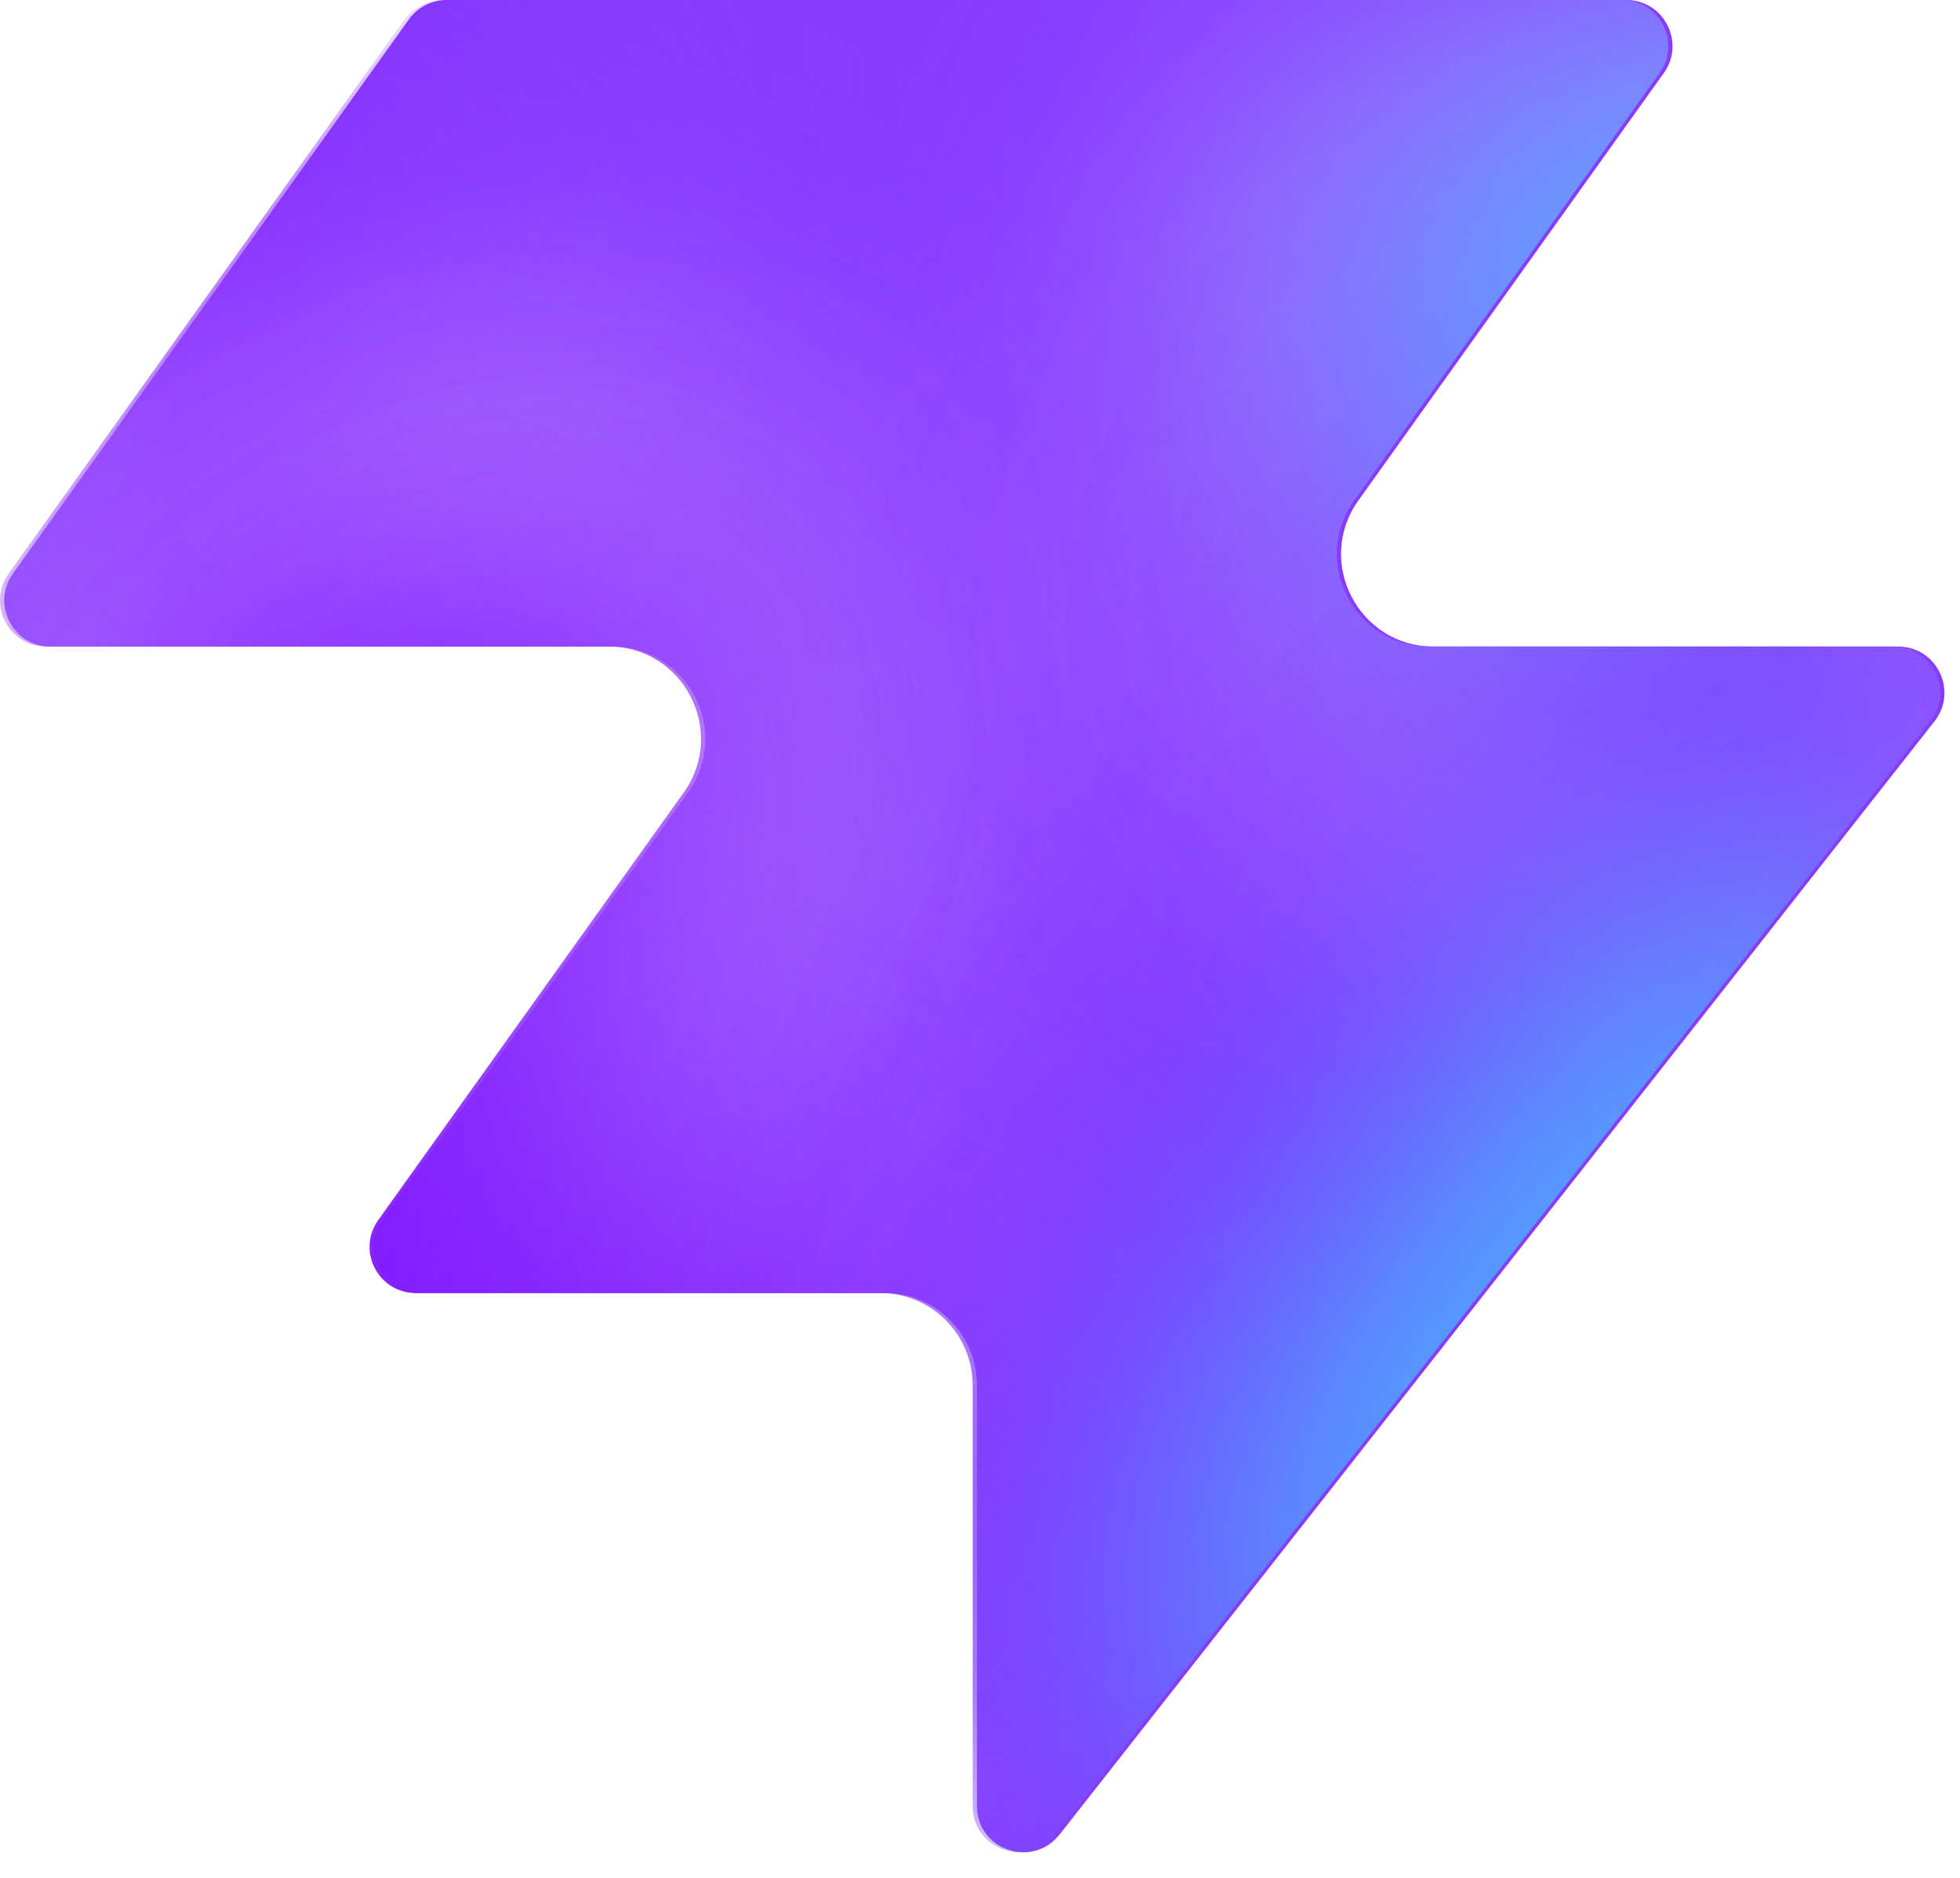
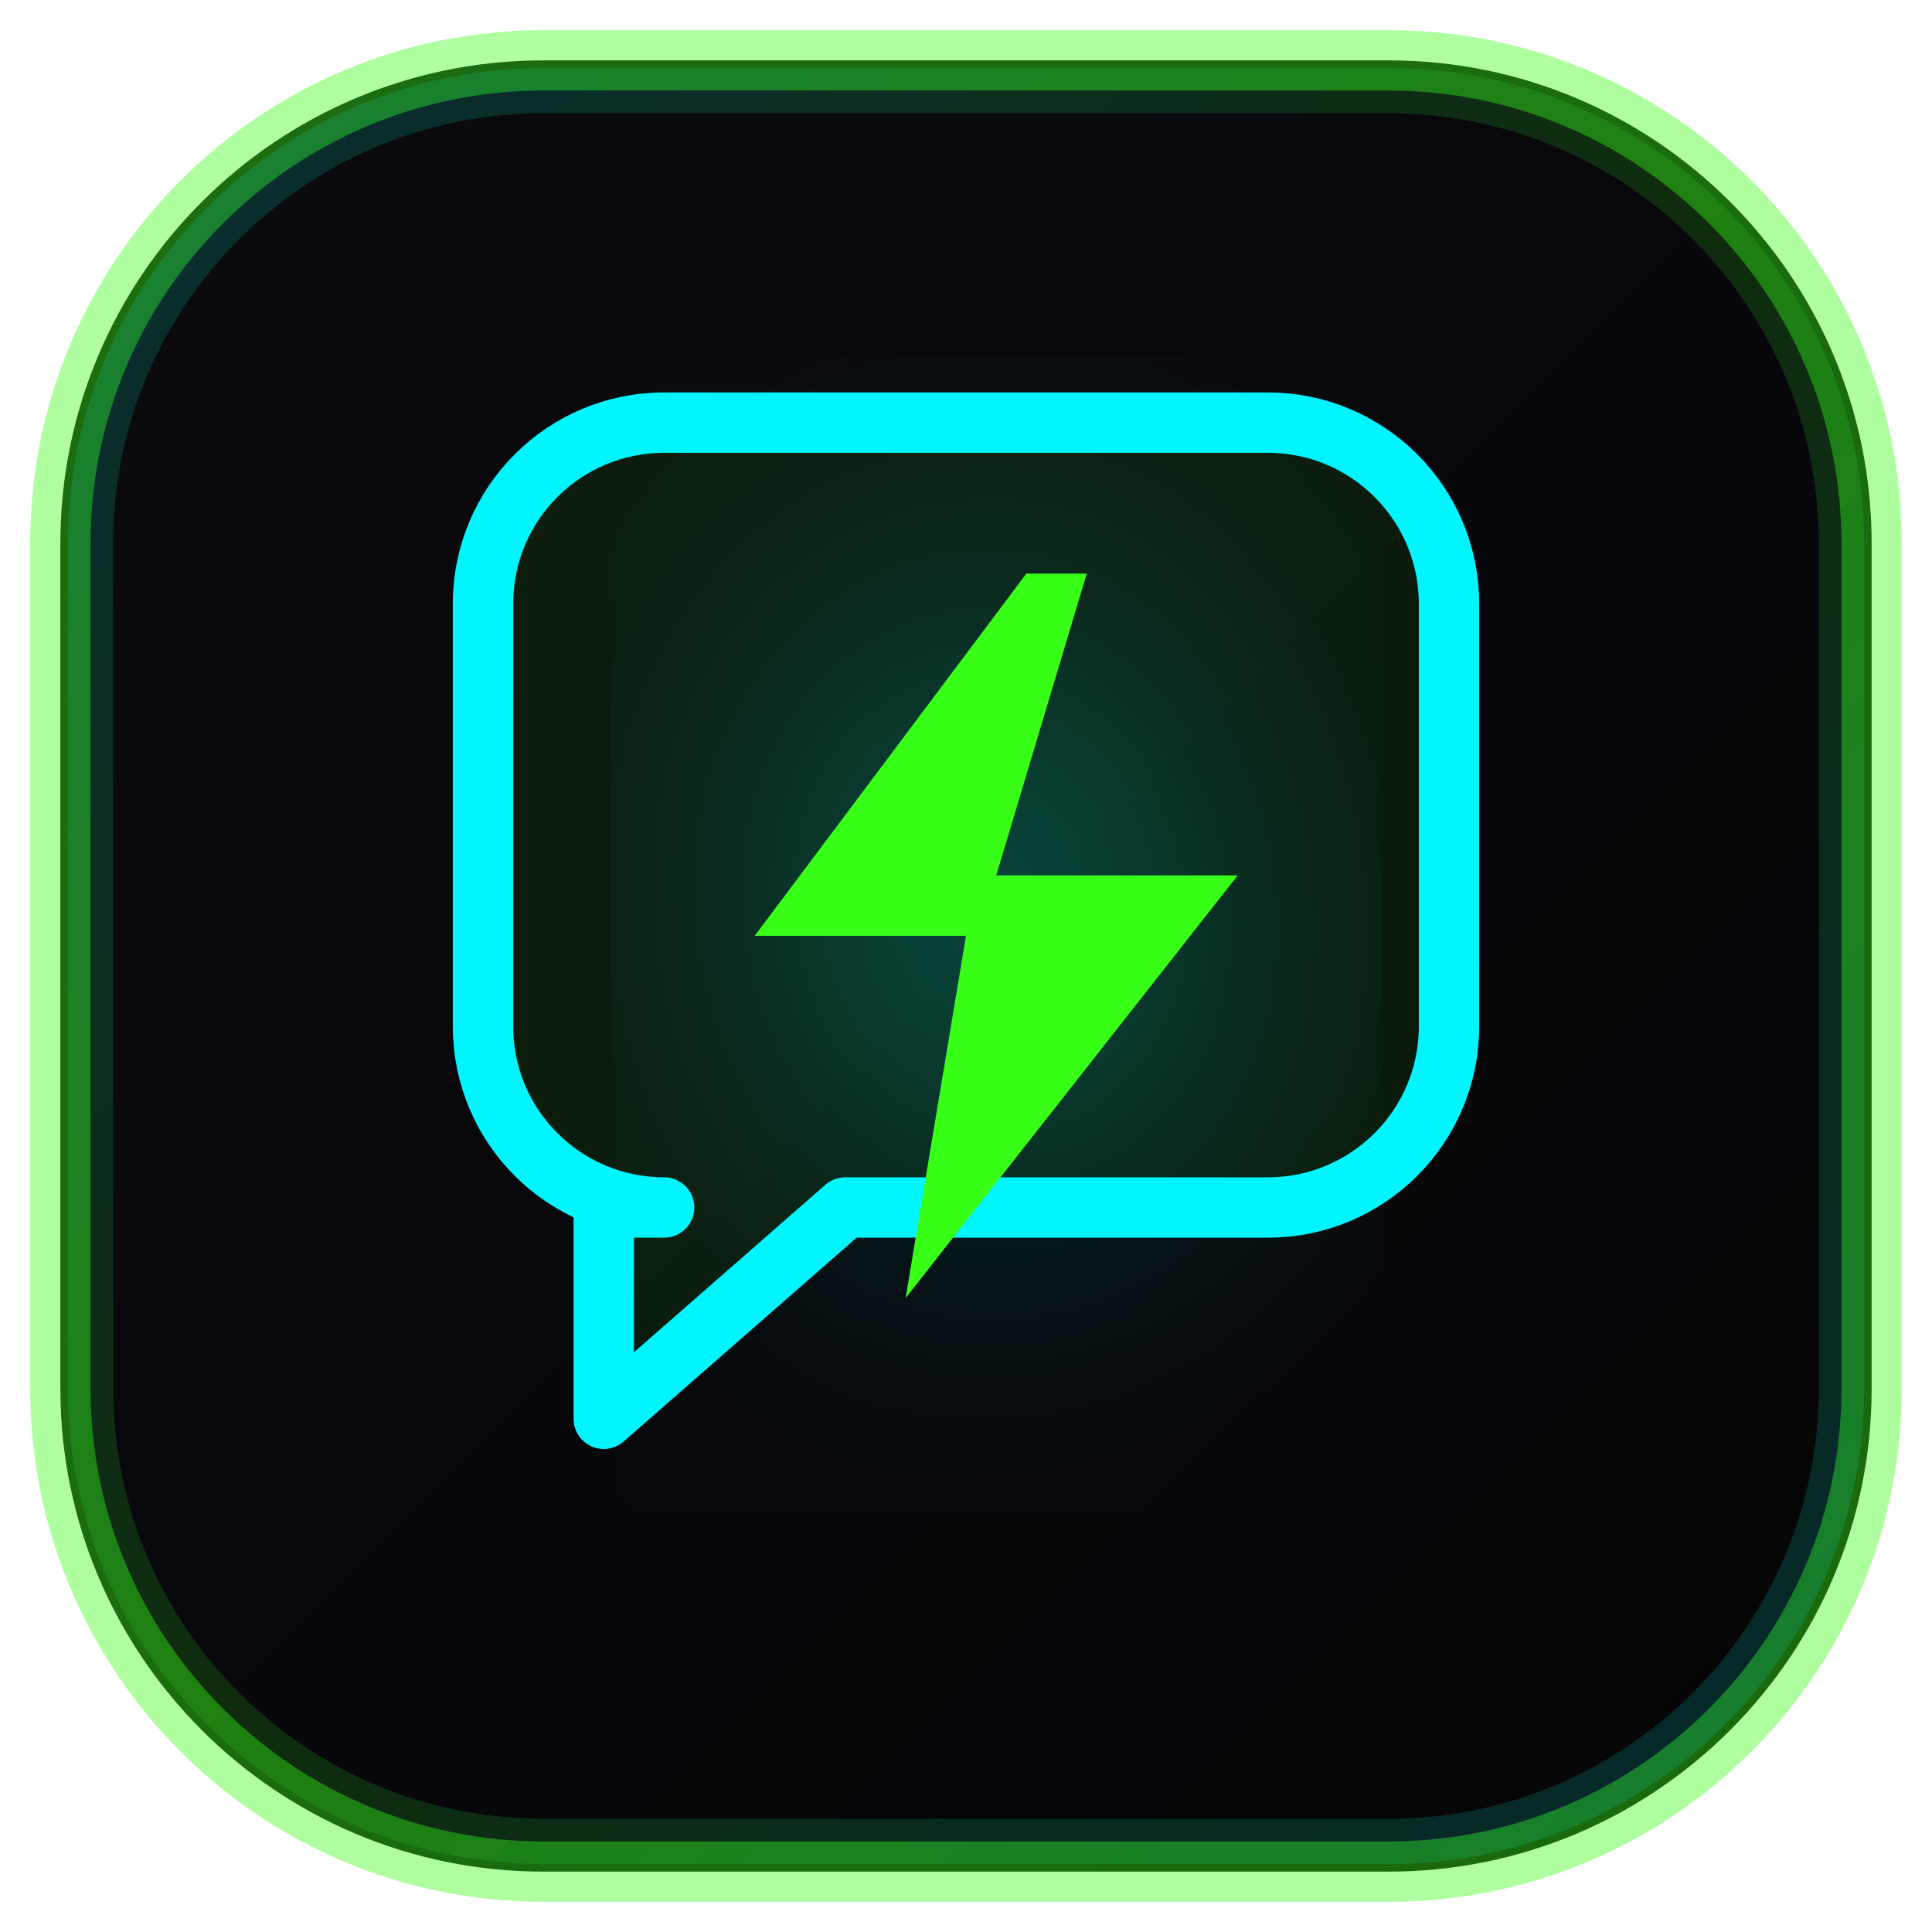
- <svg xmlns="http://www.w3.org/2000/svg" width="48" height="46" fill="none" viewBox="0 0 48 46">
-   <path fill="#863bff" d="M25.946 44.938c-.664.845-2.021.375-2.021-.698V33.937a2.26 2.26 0 0 0-2.262-2.262H10.287c-.92 0-1.456-1.04-.92-1.788l7.48-10.471c1.07-1.497 0-3.578-1.842-3.578H1.237c-.92 0-1.456-1.04-.92-1.788L10.013.474c.214-.297.556-.474.92-.474h28.894c.92 0 1.456 1.04.92 1.788l-7.48 10.471c-1.07 1.498 0 3.579 1.842 3.579h11.377c.943 0 1.473 1.088.89 1.83L25.947 44.94z" style="fill:#863bff;fill:color(display-p3 .525 .23 1);fill-opacity:1" />
-   <mask id="a" width="48" height="46" x="0" y="0" maskUnits="userSpaceOnUse" style="mask-type:alpha">
-     <path fill="#000" d="M25.842 44.938c-.664.844-2.021.375-2.021-.698V33.937a2.26 2.26 0 0 0-2.262-2.262H10.183c-.92 0-1.456-1.04-.92-1.788l7.48-10.471c1.07-1.498 0-3.579-1.842-3.579H1.133c-.92 0-1.456-1.04-.92-1.787L9.91.473c.214-.297.556-.474.92-.474h28.894c.92 0 1.456 1.04.92 1.788l-7.48 10.471c-1.07 1.498 0 3.578 1.842 3.578h11.377c.943 0 1.473 1.088.89 1.832L25.843 44.94z" style="fill:#000;fill-opacity:1" />
-   </mask>
-   <g mask="url(#a)">
-     <g filter="url(#b)">
-       <ellipse cx="5.508" cy="14.704" fill="#ede6ff" rx="5.508" ry="14.704" style="fill:#ede6ff;fill:color(display-p3 .927 .903 1);fill-opacity:1" transform="matrix(.00324 1 1 -.00324 -4.47 31.516)" />
-     </g>
-     <g filter="url(#c)">
-       <ellipse cx="10.399" cy="29.851" fill="#ede6ff" rx="10.399" ry="29.851" style="fill:#ede6ff;fill:color(display-p3 .927 .903 1);fill-opacity:1" transform="matrix(.00324 1 1 -.00324 -39.328 7.883)" />
-     </g>
-     <g filter="url(#d)">
-       <ellipse cx="5.508" cy="30.487" fill="#7e14ff" rx="5.508" ry="30.487" style="fill:#7e14ff;fill:color(display-p3 .492 .077 1);fill-opacity:1" transform="rotate(89.814 -25.913 -14.639)scale(1 -1)" />
-     </g>
-     <g filter="url(#e)">
-       <ellipse cx="5.508" cy="30.599" fill="#7e14ff" rx="5.508" ry="30.599" style="fill:#7e14ff;fill:color(display-p3 .492 .077 1);fill-opacity:1" transform="rotate(89.814 -32.644 -3.334)scale(1 -1)" />
-     </g>
-     <g filter="url(#f)">
-       <ellipse cx="5.508" cy="30.599" fill="#7e14ff" rx="5.508" ry="30.599" style="fill:#7e14ff;fill:color(display-p3 .492 .077 1);fill-opacity:1" transform="matrix(.00324 1 1 -.00324 -34.34 30.47)" />
-     </g>
-     <g filter="url(#g)">
-       <ellipse cx="14.072" cy="22.078" fill="#ede6ff" rx="14.072" ry="22.078" style="fill:#ede6ff;fill:color(display-p3 .927 .903 1);fill-opacity:1" transform="rotate(93.35 24.506 48.493)scale(-1 1)" />
-     </g>
-     <g filter="url(#h)">
-       <ellipse cx="3.47" cy="21.501" fill="#7e14ff" rx="3.47" ry="21.501" style="fill:#7e14ff;fill:color(display-p3 .492 .077 1);fill-opacity:1" transform="rotate(89.009 28.708 47.59)scale(-1 1)" />
-     </g>
-     <g filter="url(#i)">
-       <ellipse cx="3.47" cy="21.501" fill="#7e14ff" rx="3.47" ry="21.501" style="fill:#7e14ff;fill:color(display-p3 .492 .077 1);fill-opacity:1" transform="rotate(89.009 28.708 47.59)scale(-1 1)" />
-     </g>
-     <g filter="url(#j)">
-       <ellipse cx=".387" cy="8.972" fill="#7e14ff" rx="4.407" ry="29.108" style="fill:#7e14ff;fill:color(display-p3 .492 .077 1);fill-opacity:1" transform="rotate(39.51 .387 8.972)" />
-     </g>
-     <g filter="url(#k)">
-       <ellipse cx="47.523" cy="-6.092" fill="#7e14ff" rx="4.407" ry="29.108" style="fill:#7e14ff;fill:color(display-p3 .492 .077 1);fill-opacity:1" transform="rotate(37.892 47.523 -6.092)" />
-     </g>
-     <g filter="url(#l)">
-       <ellipse cx="41.412" cy="6.333" fill="#47bfff" rx="5.971" ry="9.665" style="fill:#47bfff;fill:color(display-p3 .28 .748 1);fill-opacity:1" transform="rotate(37.892 41.412 6.333)" />
-     </g>
-     <g filter="url(#m)">
-       <ellipse cx="-1.879" cy="38.332" fill="#7e14ff" rx="4.407" ry="29.108" style="fill:#7e14ff;fill:color(display-p3 .492 .077 1);fill-opacity:1" transform="rotate(37.892 -1.88 38.332)" />
-     </g>
-     <g filter="url(#n)">
-       <ellipse cx="-1.879" cy="38.332" fill="#7e14ff" rx="4.407" ry="29.108" style="fill:#7e14ff;fill:color(display-p3 .492 .077 1);fill-opacity:1" transform="rotate(37.892 -1.88 38.332)" />
-     </g>
-     <g filter="url(#o)">
-       <ellipse cx="35.651" cy="29.907" fill="#7e14ff" rx="4.407" ry="29.108" style="fill:#7e14ff;fill:color(display-p3 .492 .077 1);fill-opacity:1" transform="rotate(37.892 35.651 29.907)" />
-     </g>
-     <g filter="url(#p)">
-       <ellipse cx="38.418" cy="32.4" fill="#47bfff" rx="5.971" ry="15.297" style="fill:#47bfff;fill:color(display-p3 .28 .748 1);fill-opacity:1" transform="rotate(37.892 38.418 32.4)" />
-     </g>
-   </g>
+ <svg xmlns="http://www.w3.org/2000/svg" viewBox="0 0 64 64" fill="none">
  <defs>
-     <filter id="b" width="60.045" height="41.654" x="-19.77" y="16.149" color-interpolation-filters="sRGB" filterUnits="userSpaceOnUse">
-       <feFlood flood-opacity="0" result="BackgroundImageFix" />
-       <feBlend in="SourceGraphic" in2="BackgroundImageFix" result="shape" />
-       <feGaussianBlur result="effect1_foregroundBlur_2002_17158" stdDeviation="7.659" />
+     <linearGradient id="bgGrad" x1="0%" y1="0%" x2="100%" y2="100%">
+       <stop offset="0%" stop-color="#0a0a0f" />
+       <stop offset="100%" stop-color="#050508" />
+     </linearGradient>
+     <linearGradient id="neonGlow" x1="0%" y1="0%" x2="100%" y2="100%">
+       <stop offset="0%" stop-color="#00f5ff" />
+       <stop offset="50%" stop-color="#39ff14" />
+       <stop offset="100%" stop-color="#00f5ff" />
+     </linearGradient>
+     <filter id="glow" x="-20%" y="-20%" width="140%" height="140%">
+       <feGaussianBlur stdDeviation="3" result="blur" />
+       <feComposite in="SourceGraphic" in2="blur" operator="over" />
    </filter>
-     <filter id="c" width="90.34" height="51.437" x="-54.613" y="-7.533" color-interpolation-filters="sRGB" filterUnits="userSpaceOnUse">
-       <feFlood flood-opacity="0" result="BackgroundImageFix" />
-       <feBlend in="SourceGraphic" in2="BackgroundImageFix" result="shape" />
-       <feGaussianBlur result="effect1_foregroundBlur_2002_17158" stdDeviation="7.659" />
-     </filter>
-     <filter id="d" width="79.355" height="29.4" x="-49.64" y="2.03" color-interpolation-filters="sRGB" filterUnits="userSpaceOnUse">
-       <feFlood flood-opacity="0" result="BackgroundImageFix" />
-       <feBlend in="SourceGraphic" in2="BackgroundImageFix" result="shape" />
-       <feGaussianBlur result="effect1_foregroundBlur_2002_17158" stdDeviation="4.596" />
-     </filter>
-     <filter id="e" width="79.579" height="29.4" x="-45.045" y="20.029" color-interpolation-filters="sRGB" filterUnits="userSpaceOnUse">
-       <feFlood flood-opacity="0" result="BackgroundImageFix" />
-       <feBlend in="SourceGraphic" in2="BackgroundImageFix" result="shape" />
-       <feGaussianBlur result="effect1_foregroundBlur_2002_17158" stdDeviation="4.596" />
-     </filter>
-     <filter id="f" width="79.579" height="29.4" x="-43.513" y="21.178" color-interpolation-filters="sRGB" filterUnits="userSpaceOnUse">
-       <feFlood flood-opacity="0" result="BackgroundImageFix" />
-       <feBlend in="SourceGraphic" in2="BackgroundImageFix" result="shape" />
-       <feGaussianBlur result="effect1_foregroundBlur_2002_17158" stdDeviation="4.596" />
-     </filter>
-     <filter id="g" width="74.749" height="58.852" x="15.756" y="-17.901" color-interpolation-filters="sRGB" filterUnits="userSpaceOnUse">
-       <feFlood flood-opacity="0" result="BackgroundImageFix" />
-       <feBlend in="SourceGraphic" in2="BackgroundImageFix" result="shape" />
-       <feGaussianBlur result="effect1_foregroundBlur_2002_17158" stdDeviation="7.659" />
-     </filter>
-     <filter id="h" width="61.377" height="25.362" x="23.548" y="2.284" color-interpolation-filters="sRGB" filterUnits="userSpaceOnUse">
-       <feFlood flood-opacity="0" result="BackgroundImageFix" />
-       <feBlend in="SourceGraphic" in2="BackgroundImageFix" result="shape" />
-       <feGaussianBlur result="effect1_foregroundBlur_2002_17158" stdDeviation="4.596" />
-     </filter>
-     <filter id="i" width="61.377" height="25.362" x="23.548" y="2.284" color-interpolation-filters="sRGB" filterUnits="userSpaceOnUse">
-       <feFlood flood-opacity="0" result="BackgroundImageFix" />
-       <feBlend in="SourceGraphic" in2="BackgroundImageFix" result="shape" />
-       <feGaussianBlur result="effect1_foregroundBlur_2002_17158" stdDeviation="4.596" />
-     </filter>
-     <filter id="j" width="56.045" height="63.649" x="-27.636" y="-22.853" color-interpolation-filters="sRGB" filterUnits="userSpaceOnUse">
-       <feFlood flood-opacity="0" result="BackgroundImageFix" />
-       <feBlend in="SourceGraphic" in2="BackgroundImageFix" result="shape" />
-       <feGaussianBlur result="effect1_foregroundBlur_2002_17158" stdDeviation="4.596" />
-     </filter>
-     <filter id="k" width="54.814" height="64.646" x="20.116" y="-38.415" color-interpolation-filters="sRGB" filterUnits="userSpaceOnUse">
-       <feFlood flood-opacity="0" result="BackgroundImageFix" />
-       <feBlend in="SourceGraphic" in2="BackgroundImageFix" result="shape" />
-       <feGaussianBlur result="effect1_foregroundBlur_2002_17158" stdDeviation="4.596" />
-     </filter>
-     <filter id="l" width="33.541" height="35.313" x="24.641" y="-11.323" color-interpolation-filters="sRGB" filterUnits="userSpaceOnUse">
-       <feFlood flood-opacity="0" result="BackgroundImageFix" />
-       <feBlend in="SourceGraphic" in2="BackgroundImageFix" result="shape" />
-       <feGaussianBlur result="effect1_foregroundBlur_2002_17158" stdDeviation="4.596" />
-     </filter>
-     <filter id="m" width="54.814" height="64.646" x="-29.286" y="6.009" color-interpolation-filters="sRGB" filterUnits="userSpaceOnUse">
-       <feFlood flood-opacity="0" result="BackgroundImageFix" />
-       <feBlend in="SourceGraphic" in2="BackgroundImageFix" result="shape" />
-       <feGaussianBlur result="effect1_foregroundBlur_2002_17158" stdDeviation="4.596" />
-     </filter>
-     <filter id="n" width="54.814" height="64.646" x="-29.286" y="6.009" color-interpolation-filters="sRGB" filterUnits="userSpaceOnUse">
-       <feFlood flood-opacity="0" result="BackgroundImageFix" />
-       <feBlend in="SourceGraphic" in2="BackgroundImageFix" result="shape" />
-       <feGaussianBlur result="effect1_foregroundBlur_2002_17158" stdDeviation="4.596" />
-     </filter>
-     <filter id="o" width="54.814" height="64.646" x="8.244" y="-2.416" color-interpolation-filters="sRGB" filterUnits="userSpaceOnUse">
-       <feFlood flood-opacity="0" result="BackgroundImageFix" />
-       <feBlend in="SourceGraphic" in2="BackgroundImageFix" result="shape" />
-       <feGaussianBlur result="effect1_foregroundBlur_2002_17158" stdDeviation="4.596" />
-     </filter>
-     <filter id="p" width="39.409" height="43.623" x="18.713" y="10.588" color-interpolation-filters="sRGB" filterUnits="userSpaceOnUse">
-       <feFlood flood-opacity="0" result="BackgroundImageFix" />
-       <feBlend in="SourceGraphic" in2="BackgroundImageFix" result="shape" />
-       <feGaussianBlur result="effect1_foregroundBlur_2002_17158" stdDeviation="4.596" />
+     <filter id="zapGlow" x="-30%" y="-30%" width="160%" height="160%">
+       <feDropShadow dx="0" dy="0" stdDeviation="2.5" flood-color="#39ff14" flood-opacity="0.8" />
+       <feDropShadow dx="0" dy="0" stdDeviation="6" flood-color="#00f5ff" flood-opacity="0.5" />
    </filter>
  </defs>
+   <rect x="2" y="2" width="60" height="60" rx="16" fill="url(#bgGrad)" stroke="#39ff14" stroke-opacity="0.4" stroke-width="2" />
+   <rect x="3" y="3" width="58" height="58" rx="15" fill="none" stroke="url(#neonGlow)" stroke-opacity="0.15" stroke-width="1.5" />
+   <path d="M16 20 C16 16.686 18.686 14 22 14 H42 C45.314 14 48 16.686 48 20 V34 C48 37.314 45.314 40 42 40 H28 L20 47 V40 H22 C18.686 40 16 37.314 16 34 Z" fill="rgba(57, 255, 20, 0.08)" stroke="#00f5ff" stroke-width="2" stroke-linejoin="round" stroke-linecap="round" />
+   <path d="M34 19 L25 31 H32 L30 43 L41 29 H33 L36 19 Z" fill="#39ff14" filter="url(#zapGlow)" />
</svg>
